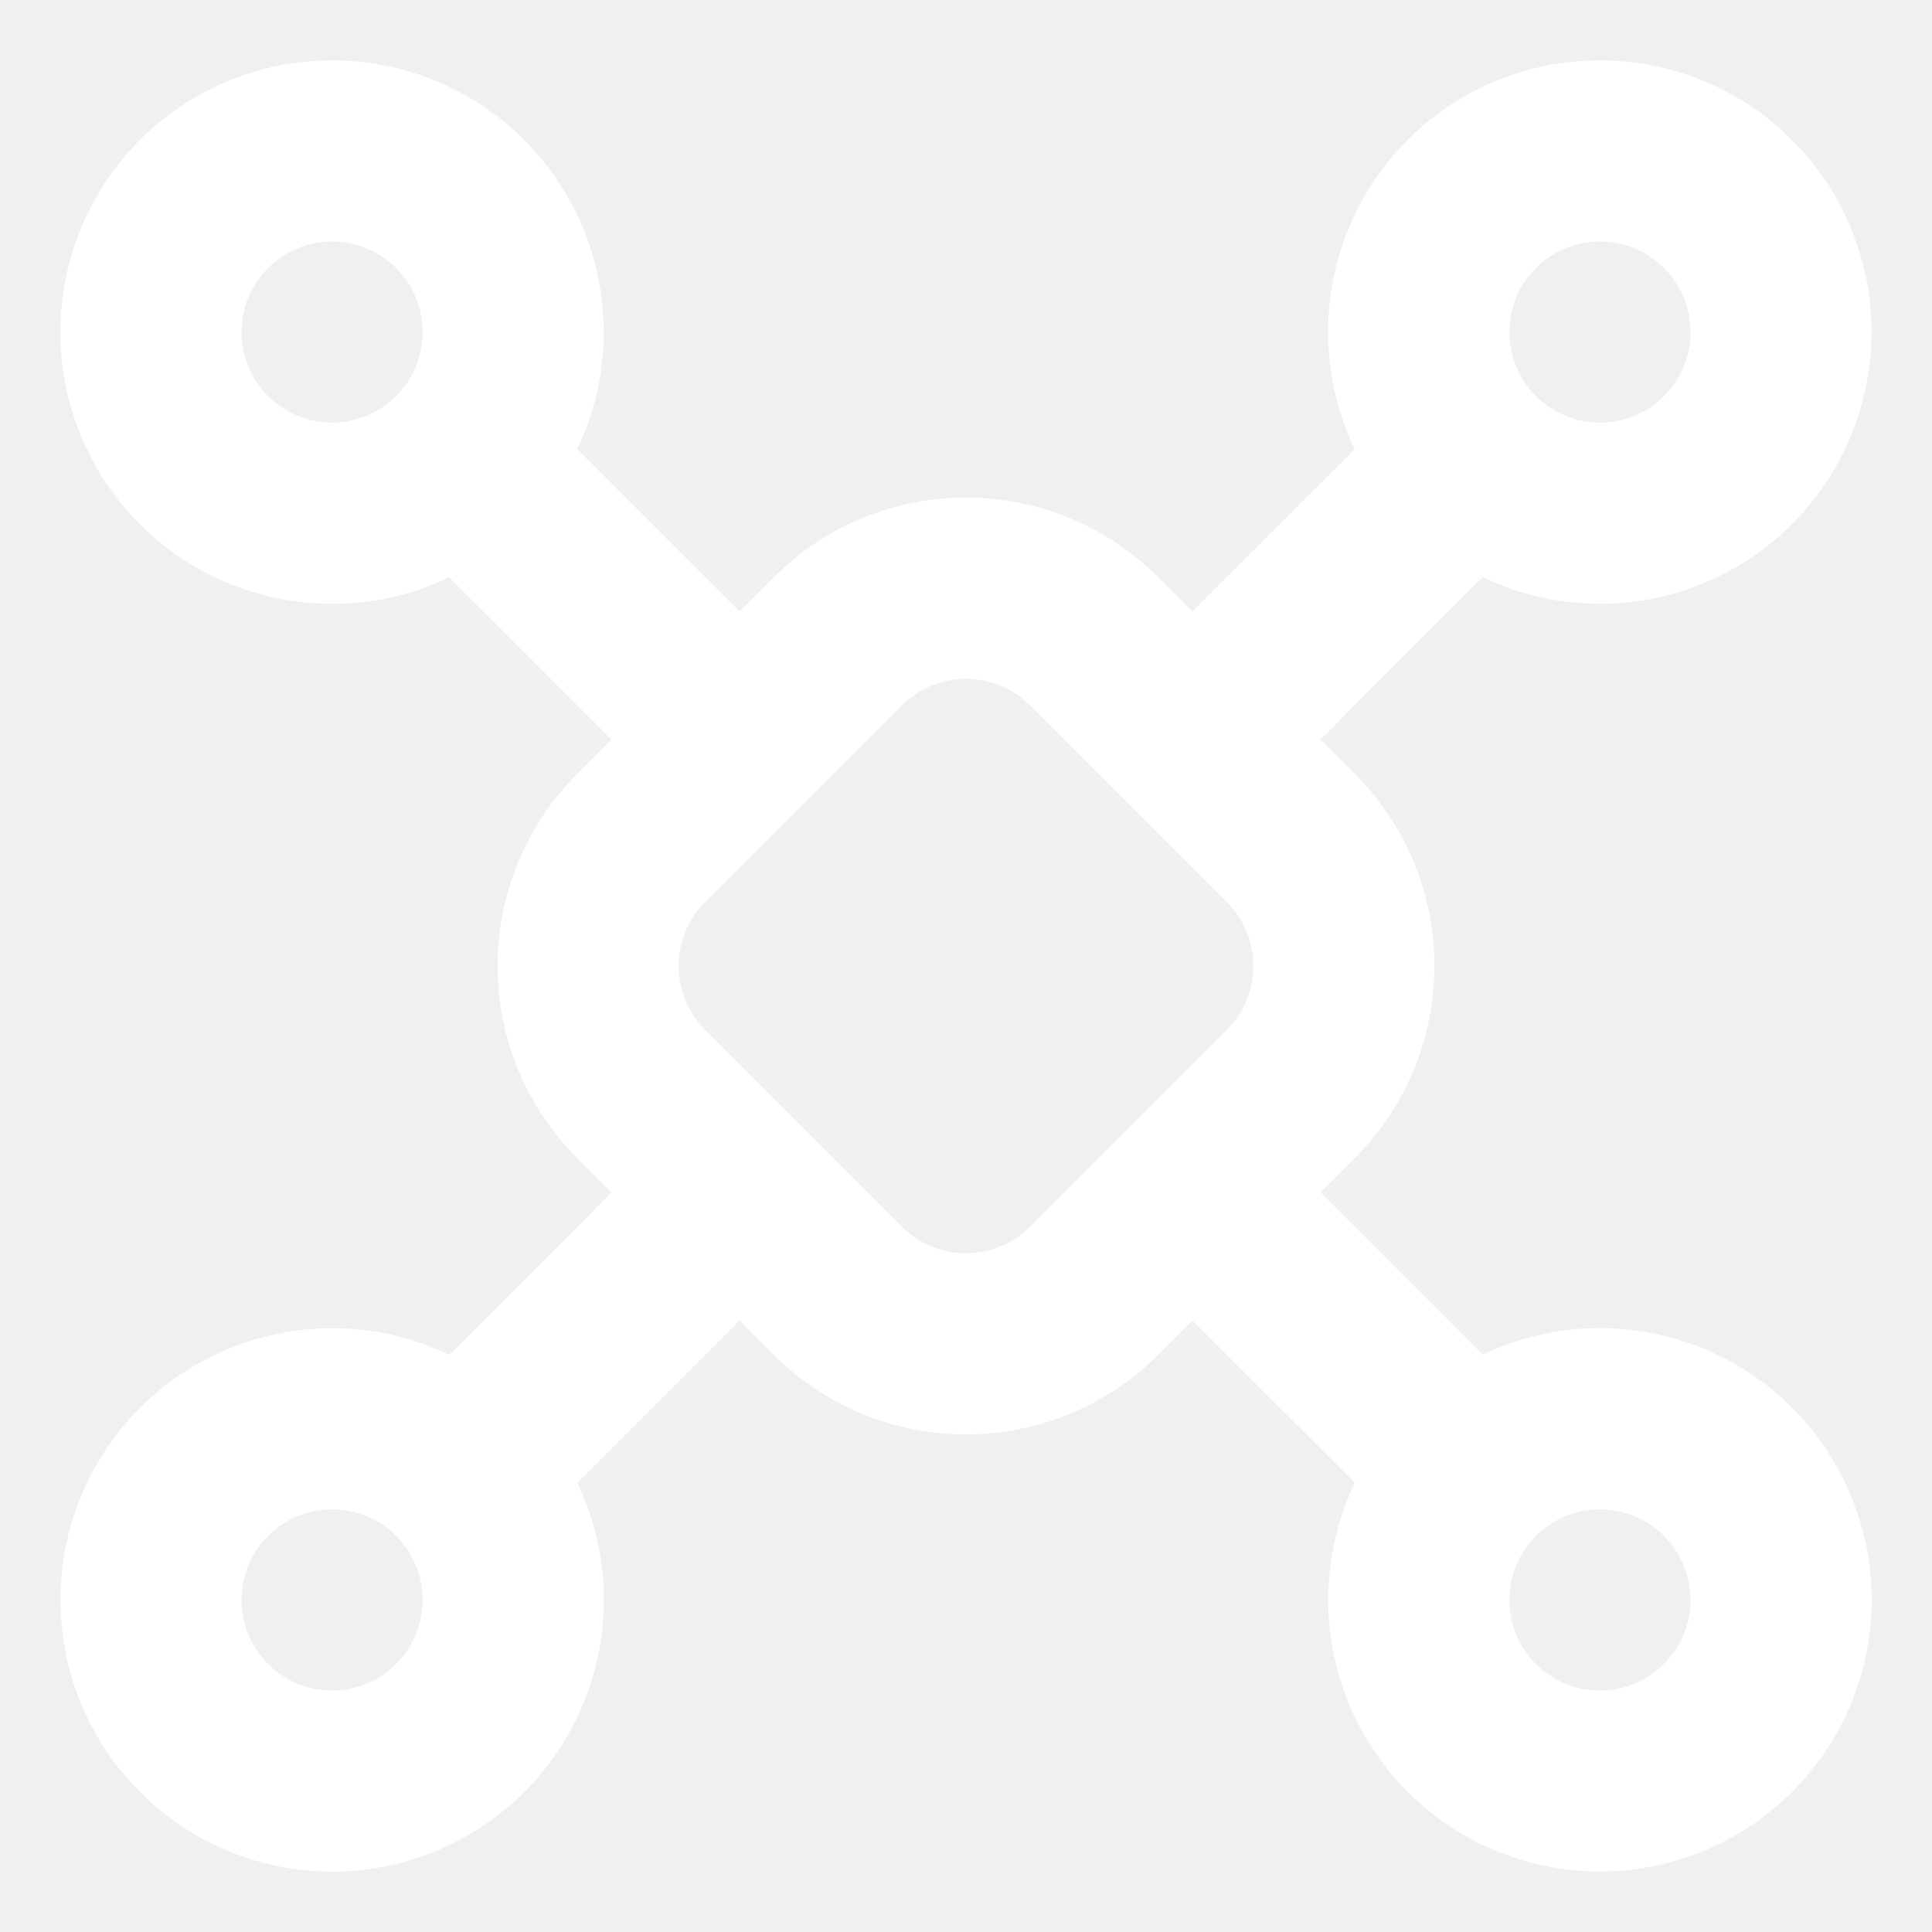
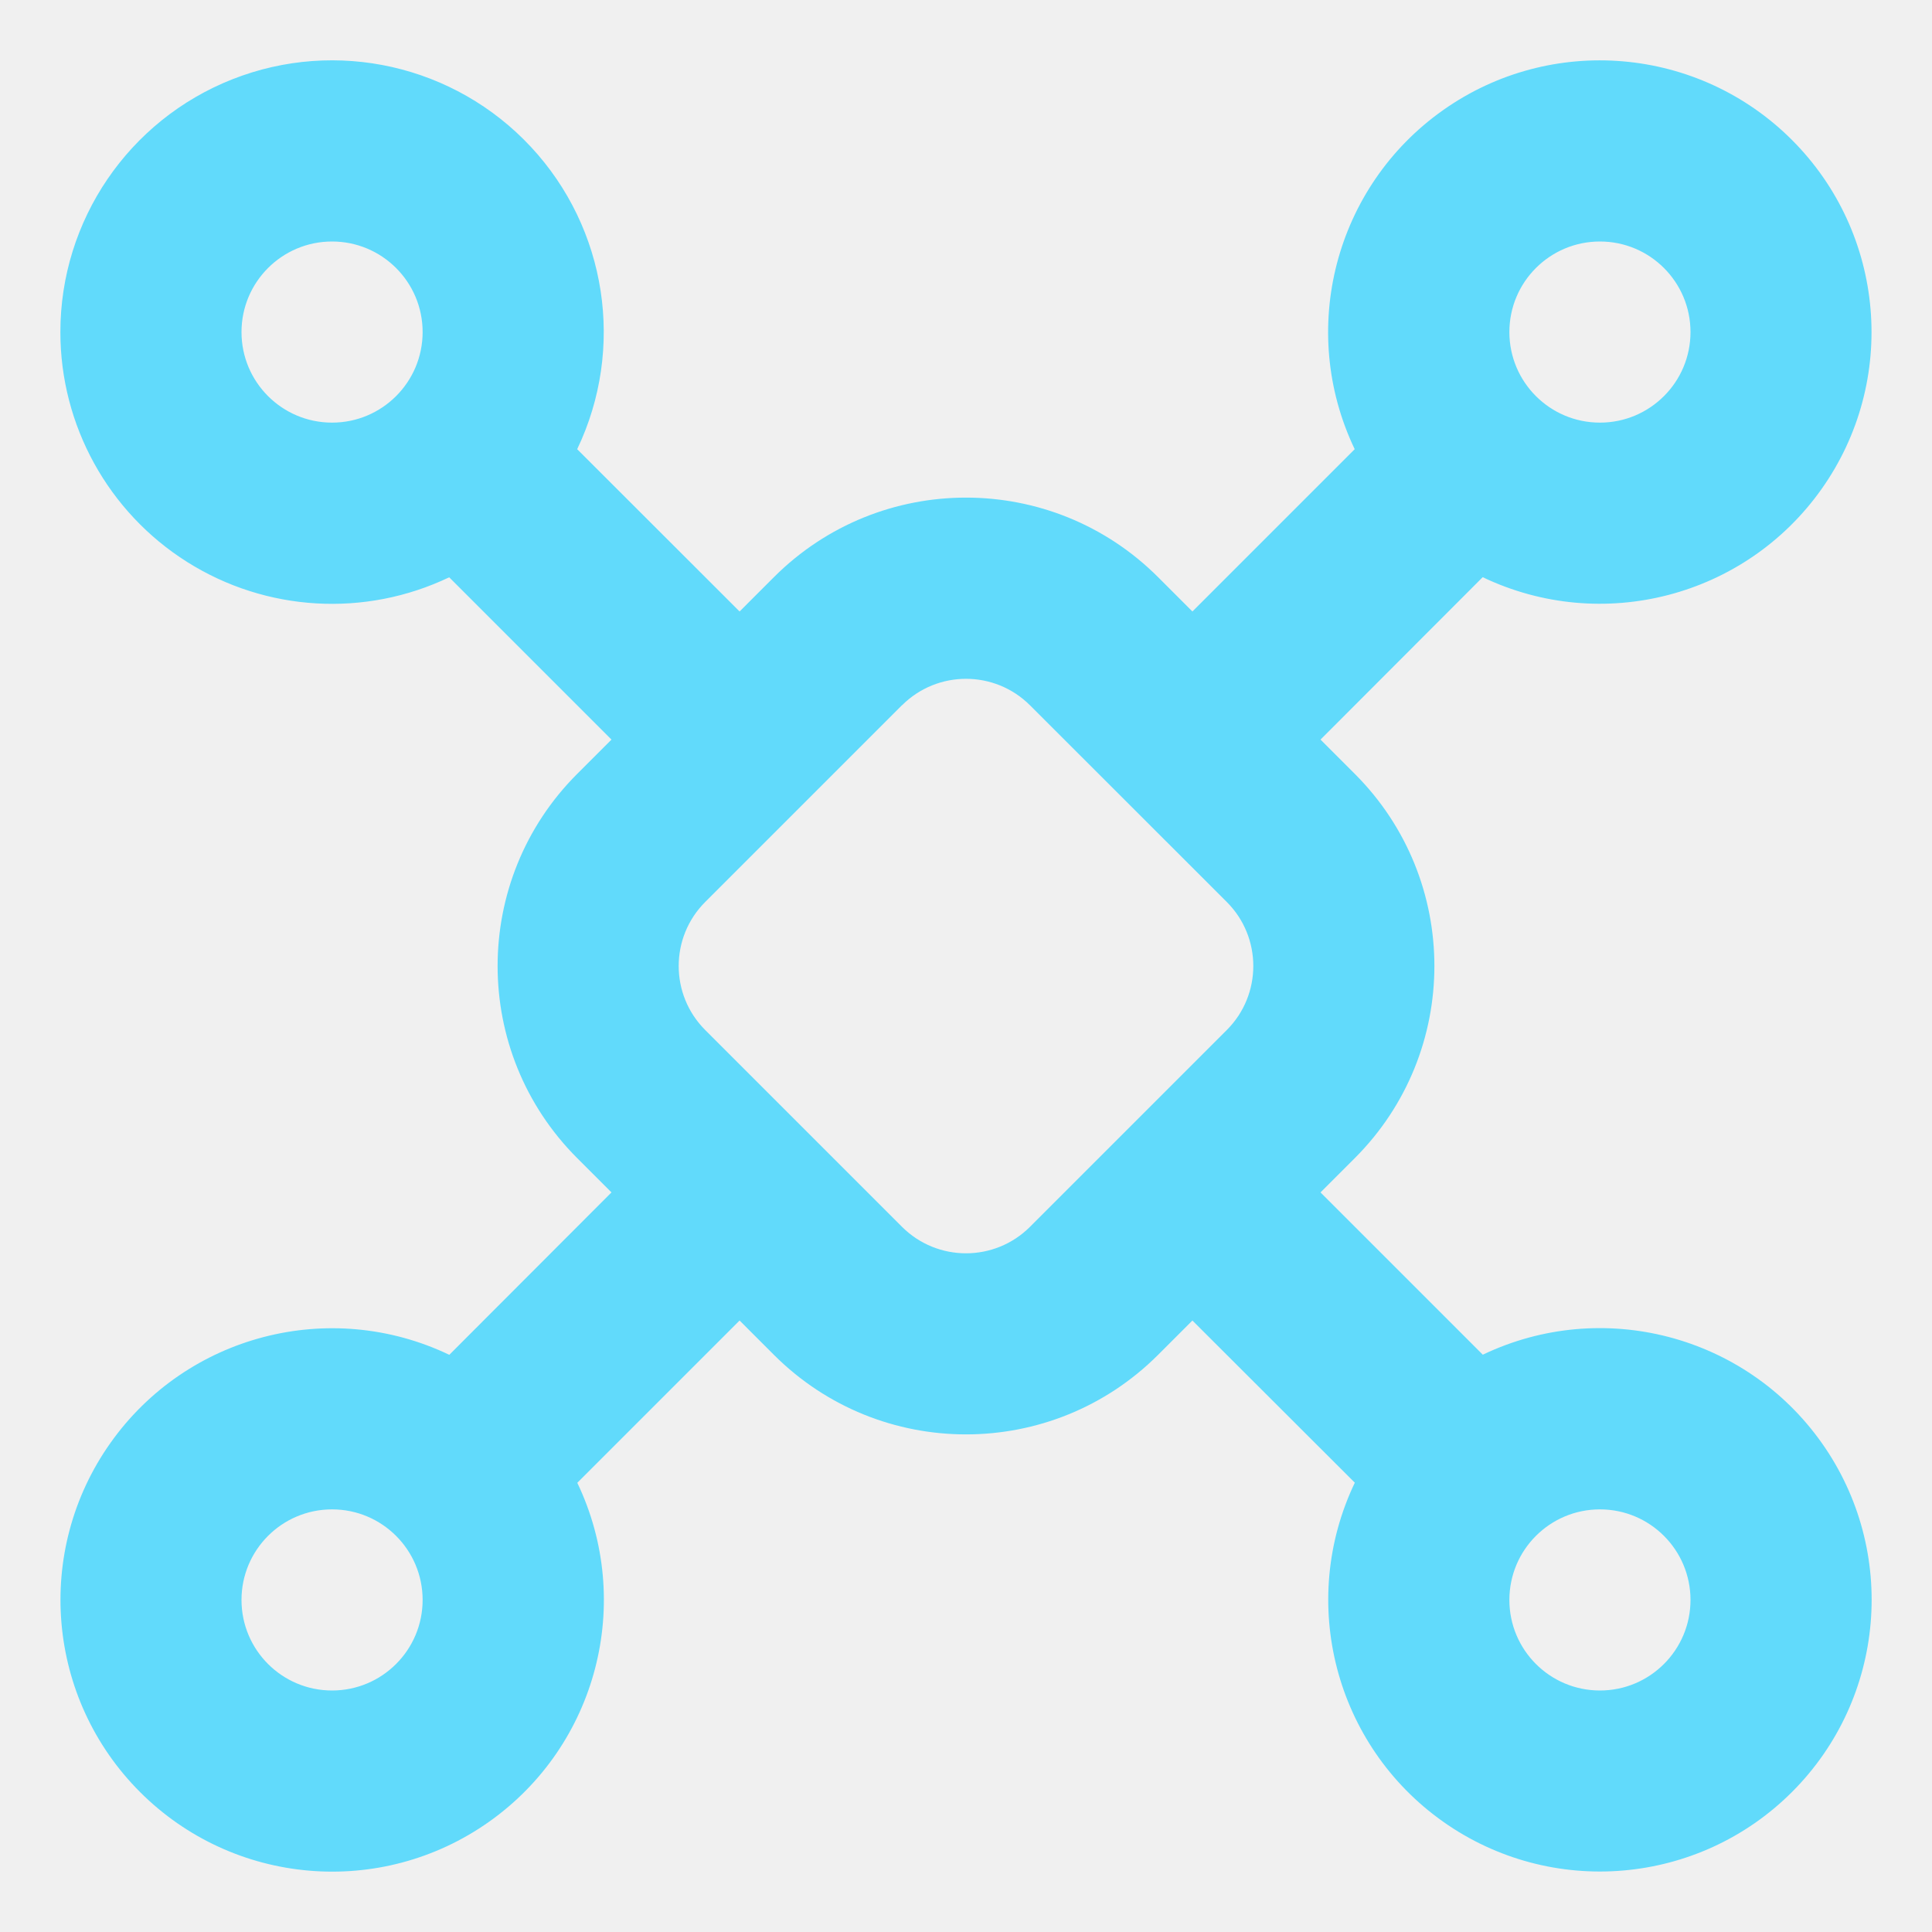
<svg xmlns="http://www.w3.org/2000/svg" width="1em" height="1em" viewBox="0 0 16 16" fill="none">
  <g id="SVGRepo_bgCarrier" stroke-width="0" />
  <g id="SVGRepo_tracerCarrier" stroke-linecap="round" stroke-linejoin="round" />
  <g id="SVGRepo_iconCarrier">
-     <path fill="#FFFFFF" fill-rule="evenodd" d="M.5 2.75a2.25 2.25 0 114.28.97l1.345 1.344.284-.284a2.25 2.25 0 013.182 0l.284.284 1.344-1.344a2.25 2.25 0 111.06 1.06l-1.343 1.345.284.284a2.25 2.25 0 010 3.182l-.284.284 1.344 1.344a2.25 2.25 0 11-1.06 1.06l-1.345-1.343-.284.284a2.25 2.25 0 01-3.182 0l-.284-.284-1.344 1.344a2.25 2.25 0 11-1.06-1.06l1.343-1.345-.284-.284a2.25 2.25 0 010-3.182l.284-.284L3.72 4.781A2.25 2.25 0 01.5 2.75zM2.75 2a.75.75 0 100 1.5.75.75 0 000-1.5zm0 10.5a.75.75 0 100 1.5.75.75 0 000-1.5zm9.75.75a.75.75 0 111.5 0 .75.75 0 01-1.5 0zM13.25 2a.75.75 0 100 1.5.75.75 0 000-1.5zM7.47 5.841a.75.75 0 011.06 0L10.16 7.47a.75.75 0 010 1.06L8.53 10.16a.75.75 0 01-1.06 0L5.84 8.53a.75.75 0 010-1.06L7.47 5.84z" clip-rule="evenodd" />
+     <path fill="#61DAFB" fill-rule="evenodd" d="M.5 2.75a2.25 2.25 0 114.28.97l1.345 1.344.284-.284a2.25 2.25 0 013.182 0l.284.284 1.344-1.344a2.25 2.25 0 111.06 1.06l-1.343 1.345.284.284a2.25 2.25 0 010 3.182l-.284.284 1.344 1.344a2.25 2.25 0 11-1.06 1.06l-1.345-1.343-.284.284a2.25 2.25 0 01-3.182 0l-.284-.284-1.344 1.344a2.25 2.25 0 11-1.06-1.06l1.343-1.345-.284-.284a2.25 2.25 0 010-3.182l.284-.284L3.72 4.781A2.25 2.25 0 01.5 2.75zM2.75 2a.75.75 0 100 1.5.75.75 0 000-1.5zm0 10.5a.75.75 0 100 1.5.75.75 0 000-1.5zm9.75.75a.75.75 0 111.5 0 .75.75 0 01-1.5 0zM13.25 2a.75.75 0 100 1.5.75.75 0 000-1.5zM7.47 5.841a.75.75 0 011.06 0L10.16 7.47a.75.75 0 010 1.06L8.53 10.16a.75.75 0 01-1.06 0L5.84 8.53a.75.75 0 010-1.06L7.47 5.84z" clip-rule="evenodd" />
  </g>
</svg>
